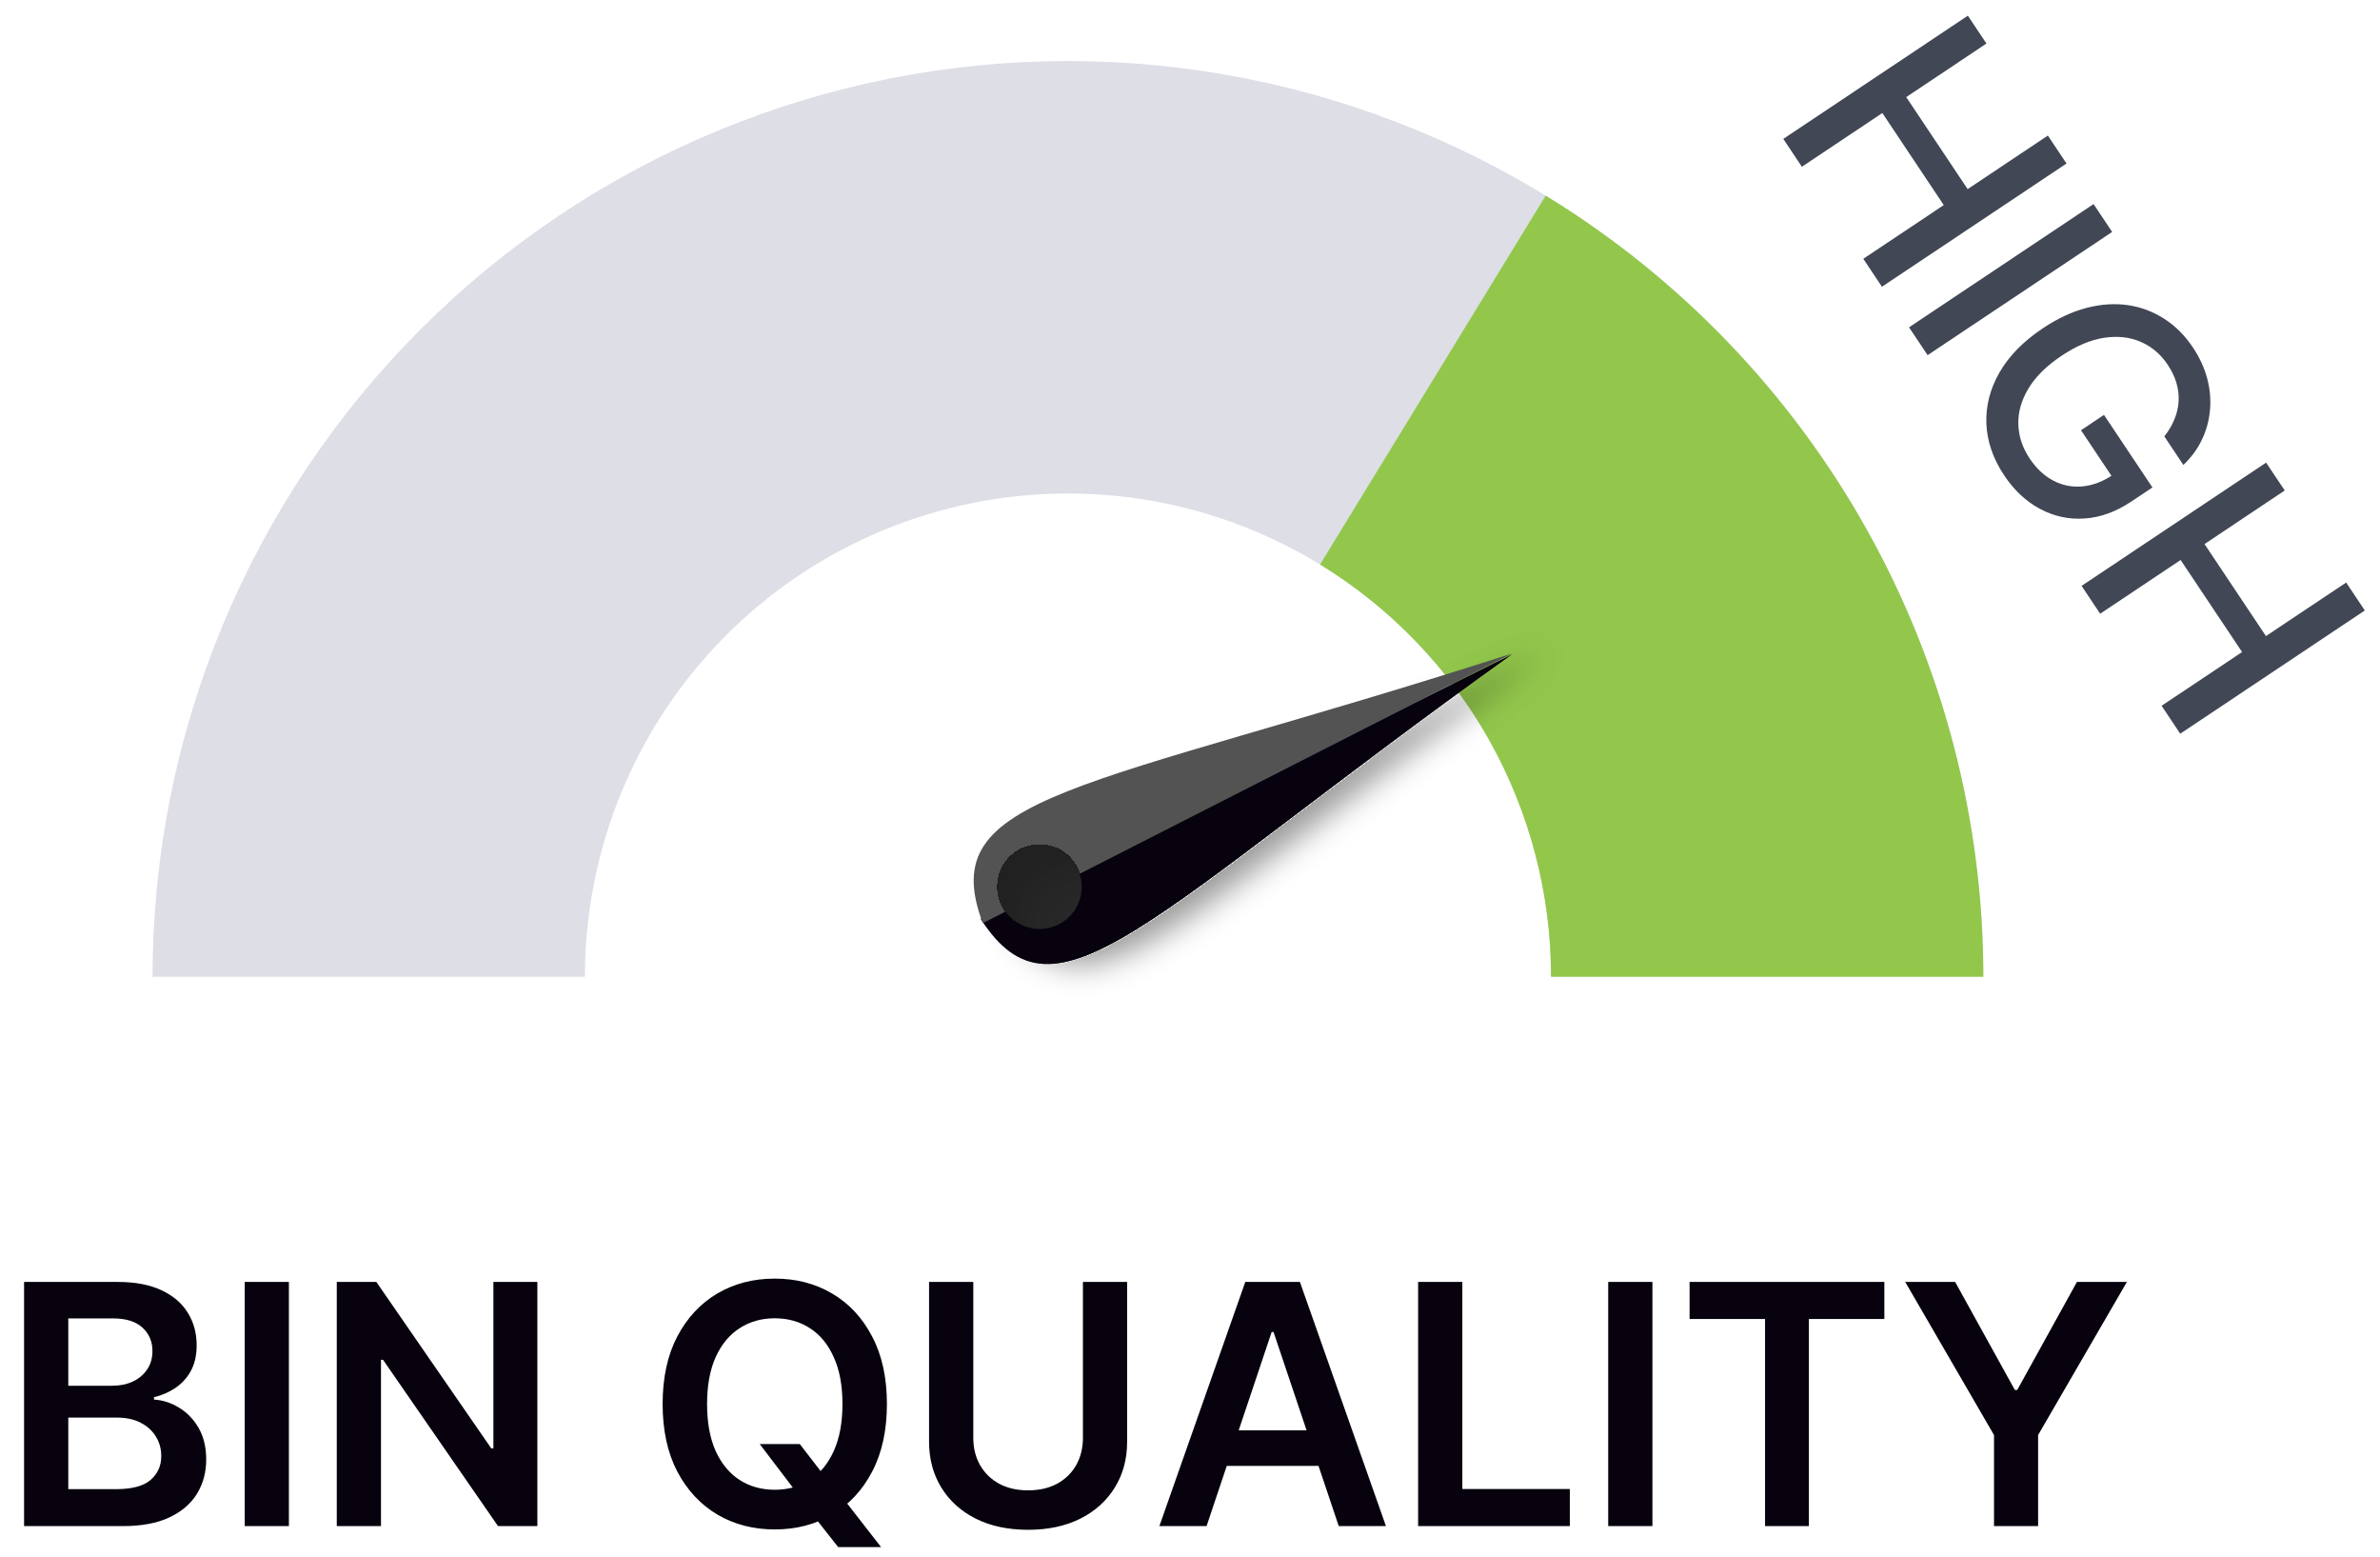
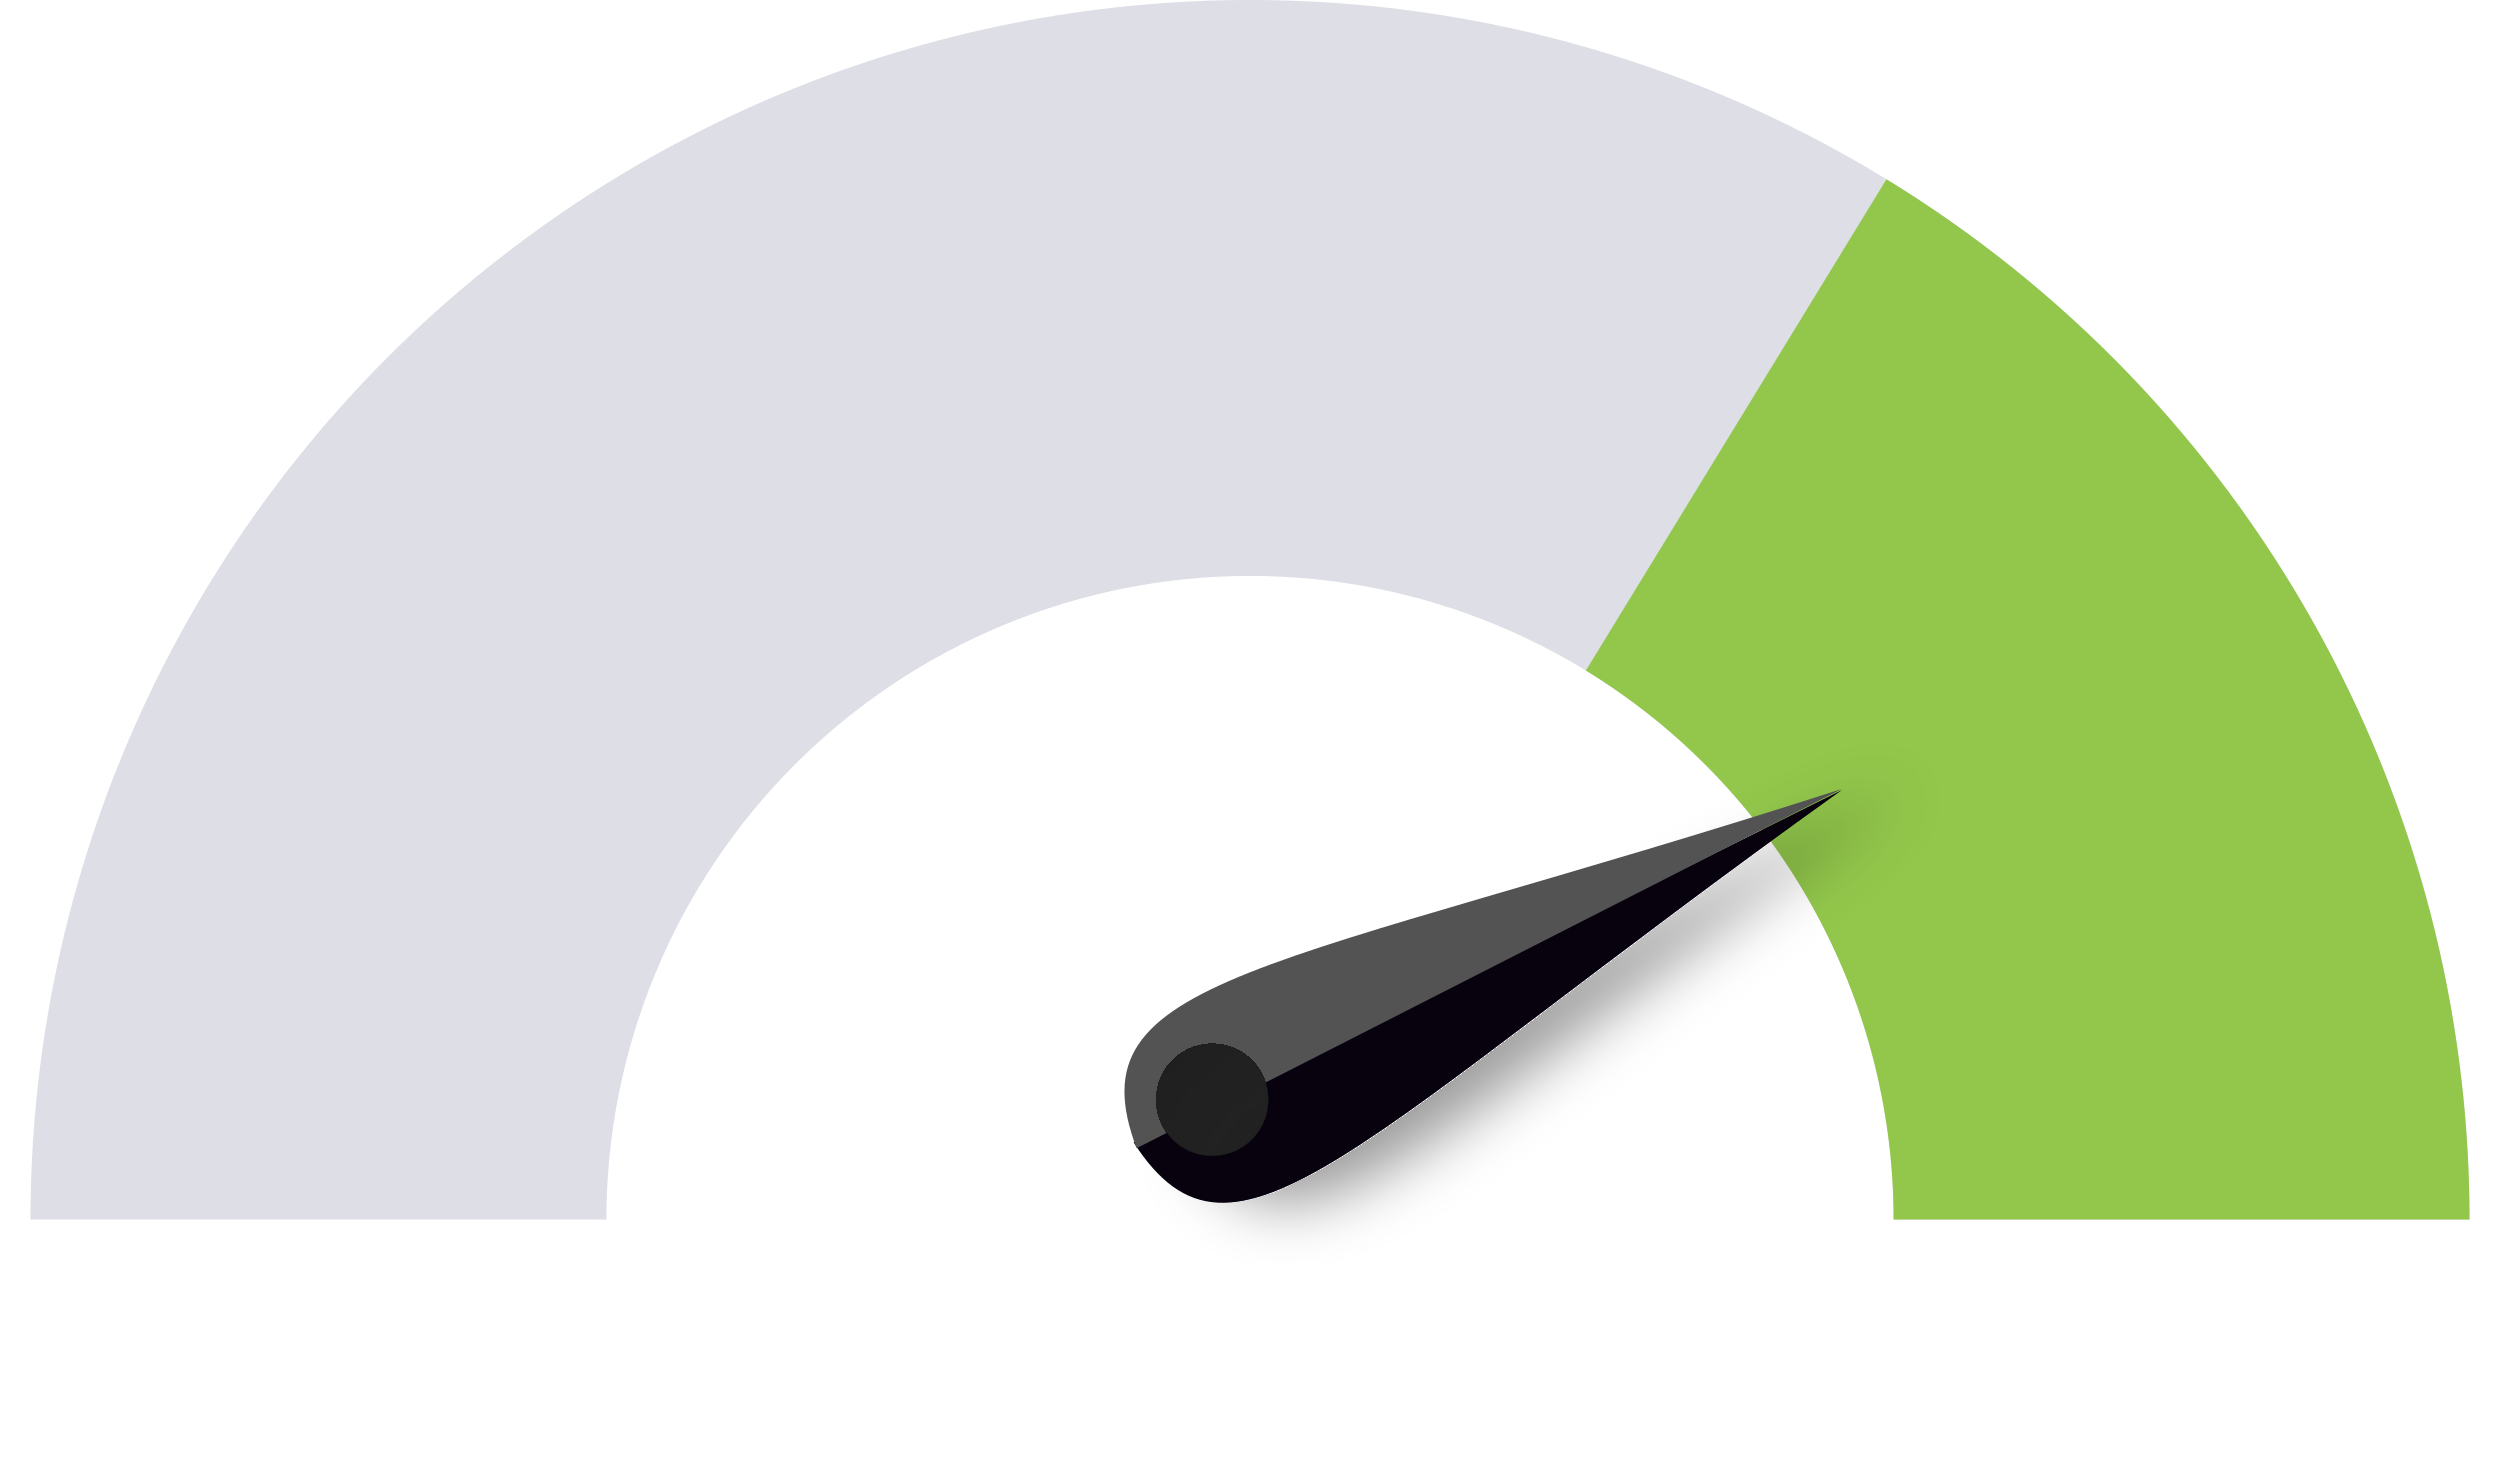
- <svg xmlns="http://www.w3.org/2000/svg" width="78" height="51" viewBox="0 0 78 51" fill="none">
-   <path d="M65 32C65 28.06 64.224 24.159 62.716 20.52C61.209 16.88 58.999 13.573 56.213 10.787C53.427 8.001 50.12 5.791 46.48 4.284C42.841 2.776 38.94 2 35 2C31.06 2 27.159 2.776 23.52 4.284C19.88 5.791 16.573 8.001 13.787 10.787C11.001 13.573 8.791 16.88 7.284 20.52C5.776 24.159 5 28.06 5 32H19.168C19.168 29.921 19.577 27.862 20.373 25.941C21.169 24.02 22.335 22.275 23.805 20.805C25.275 19.335 27.02 18.169 28.941 17.373C30.862 16.577 32.921 16.168 35 16.168C37.079 16.168 39.138 16.577 41.059 17.373C42.98 18.169 44.725 19.335 46.195 20.805C47.665 22.275 48.831 24.02 49.627 25.941C50.423 27.862 50.832 29.921 50.832 32H65Z" fill="#DDDEE6" />
-   <path d="M65 32C65 26.863 63.681 21.813 61.17 17.332C58.658 12.851 55.038 9.09 50.657 6.41L43.263 18.495C45.575 19.91 47.485 21.895 48.811 24.259C50.136 26.624 50.832 29.289 50.832 32H65Z" fill="#92C74B" />
-   <g filter="url(#filter0_d_61_1041)">
-     <path d="M32.136 30.101C34.615 33.952 37.502 30.068 49.566 21.431L32.136 30.101Z" fill="#07020E" />
+ <svg xmlns="http://www.w3.org/2000/svg" width="41" height="24" viewBox="0 0 41 24" fill="none">
+   <g id="quality">
+     <g id="Group 15">
+       <g id="Group 8">
+         <path id="Ellipse 6" d="M40.5 20C40.5 17.374 39.983 14.773 38.978 12.346C37.972 9.92 36.499 7.715 34.642 5.858C32.785 4.001 30.58 2.527 28.154 1.522C25.727 0.517 23.126 -1.14805e-07 20.5 0C17.874 1.14805e-07 15.273 0.517 12.846 1.522C10.42 2.527 8.215 4.001 6.358 5.858C4.501 7.715 3.027 9.92 2.022 12.346C1.017 14.773 0.5 17.374 0.5 20L9.945 20C9.945 18.614 10.218 17.241 10.749 15.961C11.279 14.68 12.057 13.517 13.037 12.537C14.017 11.557 15.18 10.779 16.461 10.249C17.741 9.718 19.114 9.445 20.5 9.445C21.886 9.445 23.259 9.718 24.539 10.249C25.82 10.779 26.983 11.557 27.963 12.537C28.943 13.517 29.721 14.68 30.251 15.961C30.782 17.241 31.055 18.614 31.055 20H40.5Z" fill="#DDDEE6" />
+         <path id="Ellipse 9" d="M40.5 20C40.5 16.576 39.621 13.209 37.946 10.221C36.272 7.234 33.859 4.727 30.938 2.94L26.008 10.997C27.55 11.94 28.823 13.263 29.707 14.839C30.591 16.416 31.055 18.193 31.055 20H40.5Z" fill="#92C74B" />
+       </g>
+       <g id="Group 13">
+         <g id="Vector 1" filter="url(#filter0_d_197_2327)">
+           <path d="M18.591 18.735C20.243 21.302 22.168 18.712 30.211 12.954L18.591 18.735Z" fill="#07020E" />
+         </g>
+         <path id="Vector 2" d="M18.64 18.831C17.562 15.975 20.788 15.971 30.203 12.94L18.64 18.831Z" fill="#535353" />
+         <g id="Ellipse 5" filter="url(#filter1_i_197_2327)">
+           <ellipse cx="19.881" cy="18.036" rx="0.918" ry="0.918" transform="rotate(41.523 19.8805 18.0364)" fill="#5C5C5C" />
+         </g>
+       </g>
+     </g>
  </g>
-   <path d="M32.209 30.246C30.592 25.962 35.431 25.956 49.555 21.41L32.209 30.246Z" fill="#535353" />
-   <g filter="url(#filter1_i_61_1041)">
-     <ellipse cx="34.07" cy="29.054" rx="1.378" ry="1.378" transform="rotate(41.523 34.0703 29.0542)" fill="#5C5C5C" />
-   </g>
-   <path d="M58.444 4.551L64.493 0.513L65.102 1.426L62.473 3.181L64.486 6.196L67.115 4.441L67.726 5.357L61.677 9.395L61.066 8.479L63.703 6.719L61.69 3.703L59.053 5.464L58.444 4.551ZM69.222 7.599L63.174 11.636L62.565 10.724L68.613 6.686L69.222 7.599ZM70.931 14.297C71.073 14.12 71.182 13.936 71.259 13.745C71.34 13.555 71.386 13.36 71.399 13.161C71.413 12.961 71.39 12.758 71.33 12.553C71.272 12.35 71.175 12.149 71.041 11.948C70.814 11.607 70.521 11.358 70.163 11.202C69.805 11.045 69.404 11 68.959 11.067C68.517 11.134 68.052 11.33 67.564 11.656C67.073 11.984 66.712 12.34 66.48 12.726C66.248 13.111 66.136 13.501 66.147 13.896C66.157 14.291 66.28 14.665 66.517 15.02C66.736 15.348 66.994 15.59 67.291 15.745C67.589 15.902 67.905 15.966 68.239 15.936C68.576 15.908 68.91 15.783 69.243 15.56L69.357 15.826L68.201 14.096L68.954 13.593L70.542 15.97L69.853 16.43C69.345 16.769 68.832 16.955 68.313 16.988C67.798 17.022 67.312 16.917 66.856 16.672C66.4 16.429 66.01 16.064 65.684 15.576C65.318 15.028 65.124 14.464 65.1 13.882C65.077 13.302 65.22 12.743 65.529 12.203C65.84 11.663 66.314 11.18 66.952 10.754C67.435 10.432 67.912 10.209 68.386 10.087C68.859 9.965 69.311 9.935 69.74 9.998C70.173 10.062 70.57 10.212 70.931 10.446C71.296 10.681 71.609 10.994 71.87 11.386C72.088 11.713 72.243 12.049 72.335 12.395C72.428 12.743 72.459 13.086 72.429 13.425C72.4 13.766 72.313 14.091 72.166 14.399C72.021 14.707 71.818 14.985 71.556 15.233L70.931 14.297ZM68.22 19.195L74.268 15.157L74.878 16.07L72.249 17.825L74.262 20.84L76.891 19.085L77.502 20.001L71.453 24.039L70.842 23.123L73.48 21.363L71.466 18.347L68.829 20.108L68.22 19.195Z" fill="#414755" />
-   <path d="M0.789 50V42H3.852C4.43 42 4.91 42.091 5.293 42.273C5.678 42.453 5.966 42.699 6.156 43.012C6.349 43.324 6.445 43.678 6.445 44.074C6.445 44.4 6.383 44.678 6.258 44.91C6.133 45.139 5.965 45.325 5.754 45.469C5.543 45.612 5.307 45.715 5.047 45.777V45.855C5.331 45.871 5.603 45.958 5.863 46.117C6.126 46.273 6.341 46.495 6.508 46.781C6.674 47.068 6.758 47.414 6.758 47.82C6.758 48.234 6.658 48.607 6.457 48.938C6.257 49.266 5.954 49.525 5.551 49.715C5.147 49.905 4.639 50 4.027 50H0.789ZM2.238 48.789H3.797C4.323 48.789 4.702 48.689 4.934 48.488C5.168 48.285 5.285 48.025 5.285 47.707C5.285 47.47 5.227 47.257 5.109 47.066C4.992 46.874 4.826 46.723 4.609 46.613C4.393 46.501 4.135 46.445 3.836 46.445H2.238V48.789ZM2.238 45.402H3.672C3.922 45.402 4.147 45.357 4.348 45.266C4.548 45.172 4.706 45.04 4.82 44.871C4.938 44.699 4.996 44.496 4.996 44.262C4.996 43.952 4.887 43.697 4.668 43.496C4.452 43.296 4.13 43.195 3.703 43.195H2.238V45.402ZM9.468 42V50H8.019V42H9.468ZM17.611 42V50H16.322L12.553 44.551H12.486V50H11.037V42H12.334L16.1 47.453H16.17V42H17.611ZM24.899 47.312H26.212L26.989 48.32L27.544 48.977L28.876 50.688H27.47L26.564 49.539L26.177 48.992L24.899 47.312ZM29.067 46C29.067 46.862 28.906 47.6 28.583 48.215C28.263 48.827 27.825 49.296 27.27 49.621C26.718 49.947 26.092 50.109 25.392 50.109C24.691 50.109 24.064 49.947 23.509 49.621C22.957 49.293 22.519 48.823 22.196 48.211C21.876 47.596 21.716 46.859 21.716 46C21.716 45.138 21.876 44.401 22.196 43.789C22.519 43.175 22.957 42.704 23.509 42.379C24.064 42.053 24.691 41.891 25.392 41.891C26.092 41.891 26.718 42.053 27.27 42.379C27.825 42.704 28.263 43.175 28.583 43.789C28.906 44.401 29.067 45.138 29.067 46ZM27.61 46C27.61 45.393 27.515 44.882 27.325 44.465C27.138 44.046 26.877 43.729 26.544 43.516C26.211 43.3 25.826 43.191 25.392 43.191C24.957 43.191 24.573 43.3 24.239 43.516C23.906 43.729 23.644 44.046 23.454 44.465C23.267 44.882 23.173 45.393 23.173 46C23.173 46.607 23.267 47.12 23.454 47.539C23.644 47.956 23.906 48.272 24.239 48.488C24.573 48.702 24.957 48.809 25.392 48.809C25.826 48.809 26.211 48.702 26.544 48.488C26.877 48.272 27.138 47.956 27.325 47.539C27.515 47.12 27.61 46.607 27.61 46ZM35.491 42H36.94V47.227C36.94 47.8 36.805 48.303 36.534 48.738C36.266 49.173 35.888 49.513 35.401 49.758C34.914 50 34.345 50.121 33.694 50.121C33.041 50.121 32.47 50 31.983 49.758C31.496 49.513 31.119 49.173 30.851 48.738C30.582 48.303 30.448 47.8 30.448 47.227V42H31.898V47.105C31.898 47.439 31.97 47.736 32.116 47.996C32.265 48.257 32.473 48.461 32.741 48.609C33.009 48.755 33.327 48.828 33.694 48.828C34.062 48.828 34.379 48.755 34.648 48.609C34.918 48.461 35.127 48.257 35.273 47.996C35.418 47.736 35.491 47.439 35.491 47.105V42ZM39.543 50H37.996L40.812 42H42.602L45.422 50H43.875L41.738 43.641H41.676L39.543 50ZM39.594 46.863H43.812V48.027H39.594V46.863ZM46.476 50V42H47.925V48.785H51.448V50H46.476ZM54.155 42V50H52.706V42H54.155ZM55.373 43.215V42H61.756V43.215H59.283V50H57.846V43.215H55.373ZM62.44 42H64.076L66.033 45.539H66.111L68.068 42H69.705L66.795 47.016V50H65.35V47.016L62.44 42Z" fill="#07020E" />
  <defs>
-     <filter id="filter0_d_61_1041" x="32.136" y="20.431" width="19.429" height="12.158" filterUnits="userSpaceOnUse" color-interpolation-filters="sRGB">
+     <filter id="filter0_d_197_2327" x="18.591" y="11.954" width="13.62" height="8.772" filterUnits="userSpaceOnUse" color-interpolation-filters="sRGB">
      <feFlood flood-opacity="0" result="BackgroundImageFix" />
      <feColorMatrix in="SourceAlpha" type="matrix" values="0 0 0 0 0 0 0 0 0 0 0 0 0 0 0 0 0 0 127 0" result="hardAlpha" />
      <feOffset dx="1" />
      <feGaussianBlur stdDeviation="0.5" />
      <feComposite in2="hardAlpha" operator="out" />
      <feColorMatrix type="matrix" values="0 0 0 0 0 0 0 0 0 0 0 0 0 0 0 0 0 0 0.4 0" />
-       <feBlend mode="normal" in2="BackgroundImageFix" result="effect1_dropShadow_61_1041" />
-       <feBlend mode="normal" in="SourceGraphic" in2="effect1_dropShadow_61_1041" result="shape" />
+       <feBlend mode="normal" in2="BackgroundImageFix" result="effect1_dropShadow_197_2327" />
+       <feBlend mode="normal" in="SourceGraphic" in2="effect1_dropShadow_197_2327" result="shape" />
    </filter>
-     <filter id="filter1_i_61_1041" x="32.693" y="27.677" width="4.755" height="4.755" filterUnits="userSpaceOnUse" color-interpolation-filters="sRGB">
+     <filter id="filter1_i_197_2327" x="18.962" y="17.118" width="3.837" height="3.837" filterUnits="userSpaceOnUse" color-interpolation-filters="sRGB">
      <feFlood flood-opacity="0" result="BackgroundImageFix" />
      <feBlend mode="normal" in="SourceGraphic" in2="BackgroundImageFix" result="shape" />
      <feColorMatrix in="SourceAlpha" type="matrix" values="0 0 0 0 0 0 0 0 0 0 0 0 0 0 0 0 0 0 127 0" result="hardAlpha" />
      <feOffset dx="2" dy="2" />
      <feGaussianBlur stdDeviation="2" />
      <feComposite in2="hardAlpha" operator="arithmetic" k2="-1" k3="1" />
      <feColorMatrix type="matrix" values="0 0 0 0 0.059 0 0 0 0 0.059 0 0 0 0 0.059 0 0 0 0.8 0" />
-       <feBlend mode="normal" in2="shape" result="effect1_innerShadow_61_1041" />
+       <feBlend mode="normal" in2="shape" result="effect1_innerShadow_197_2327" />
    </filter>
  </defs>
</svg>
